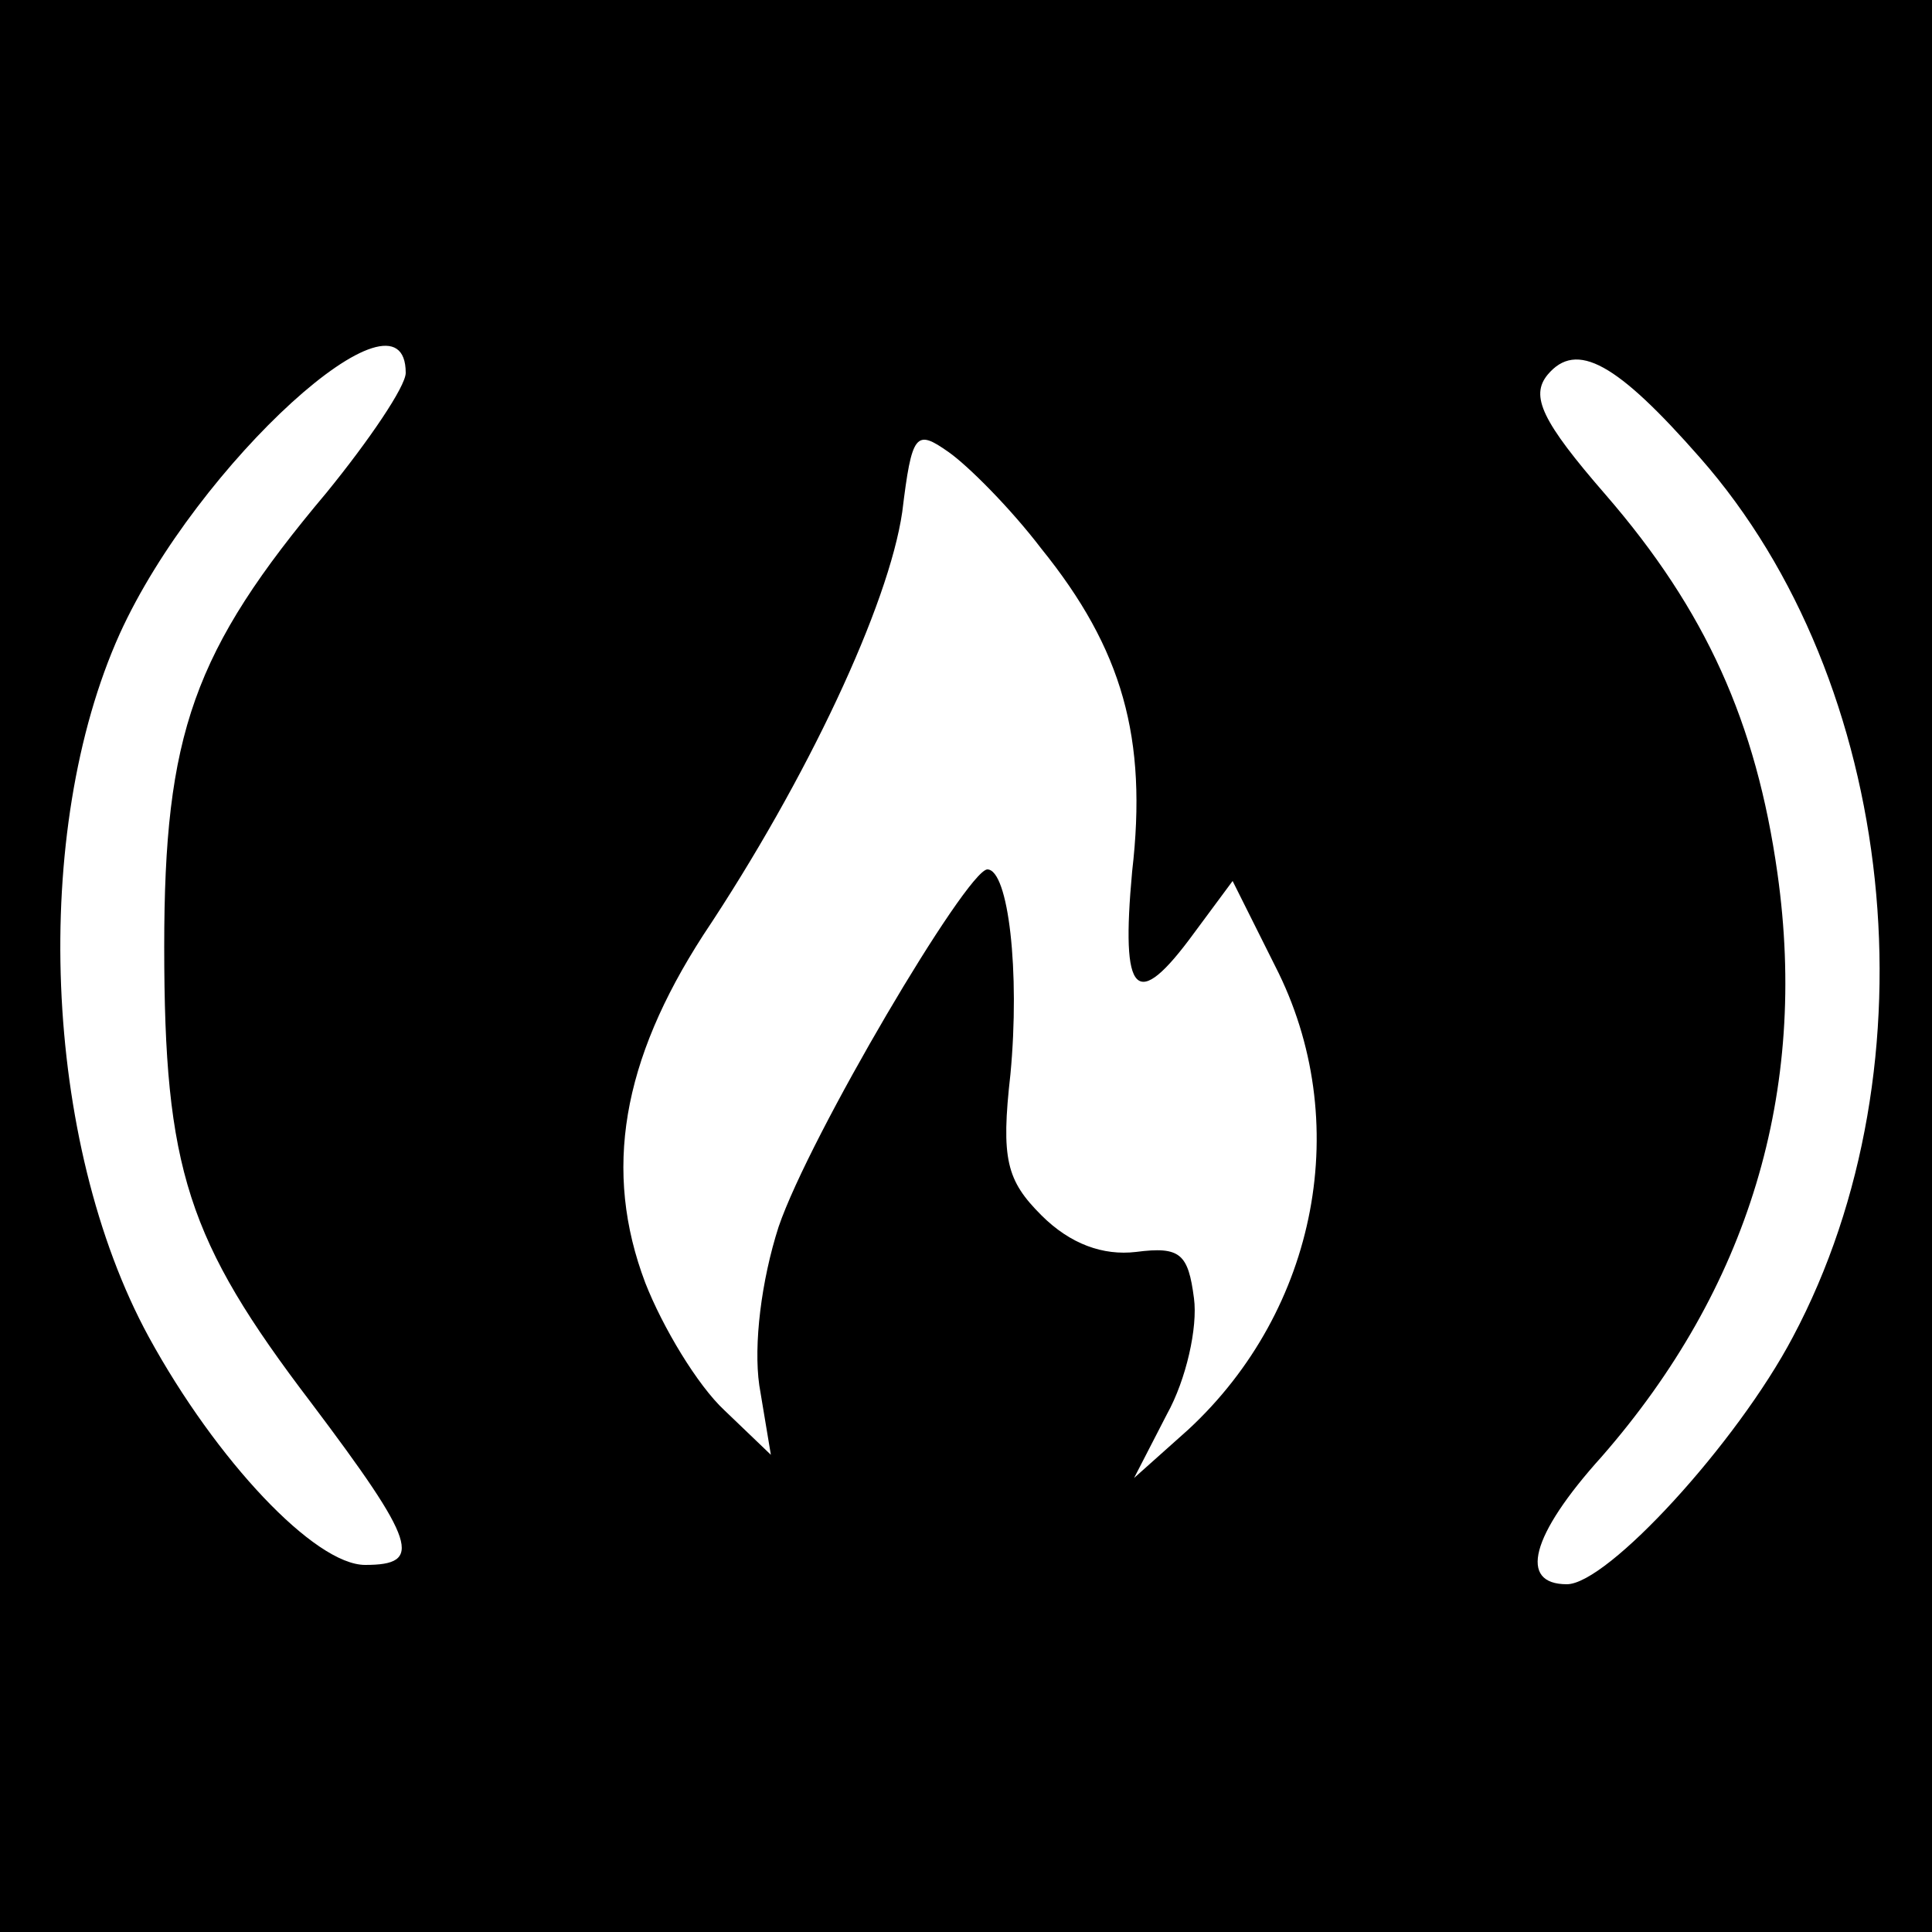
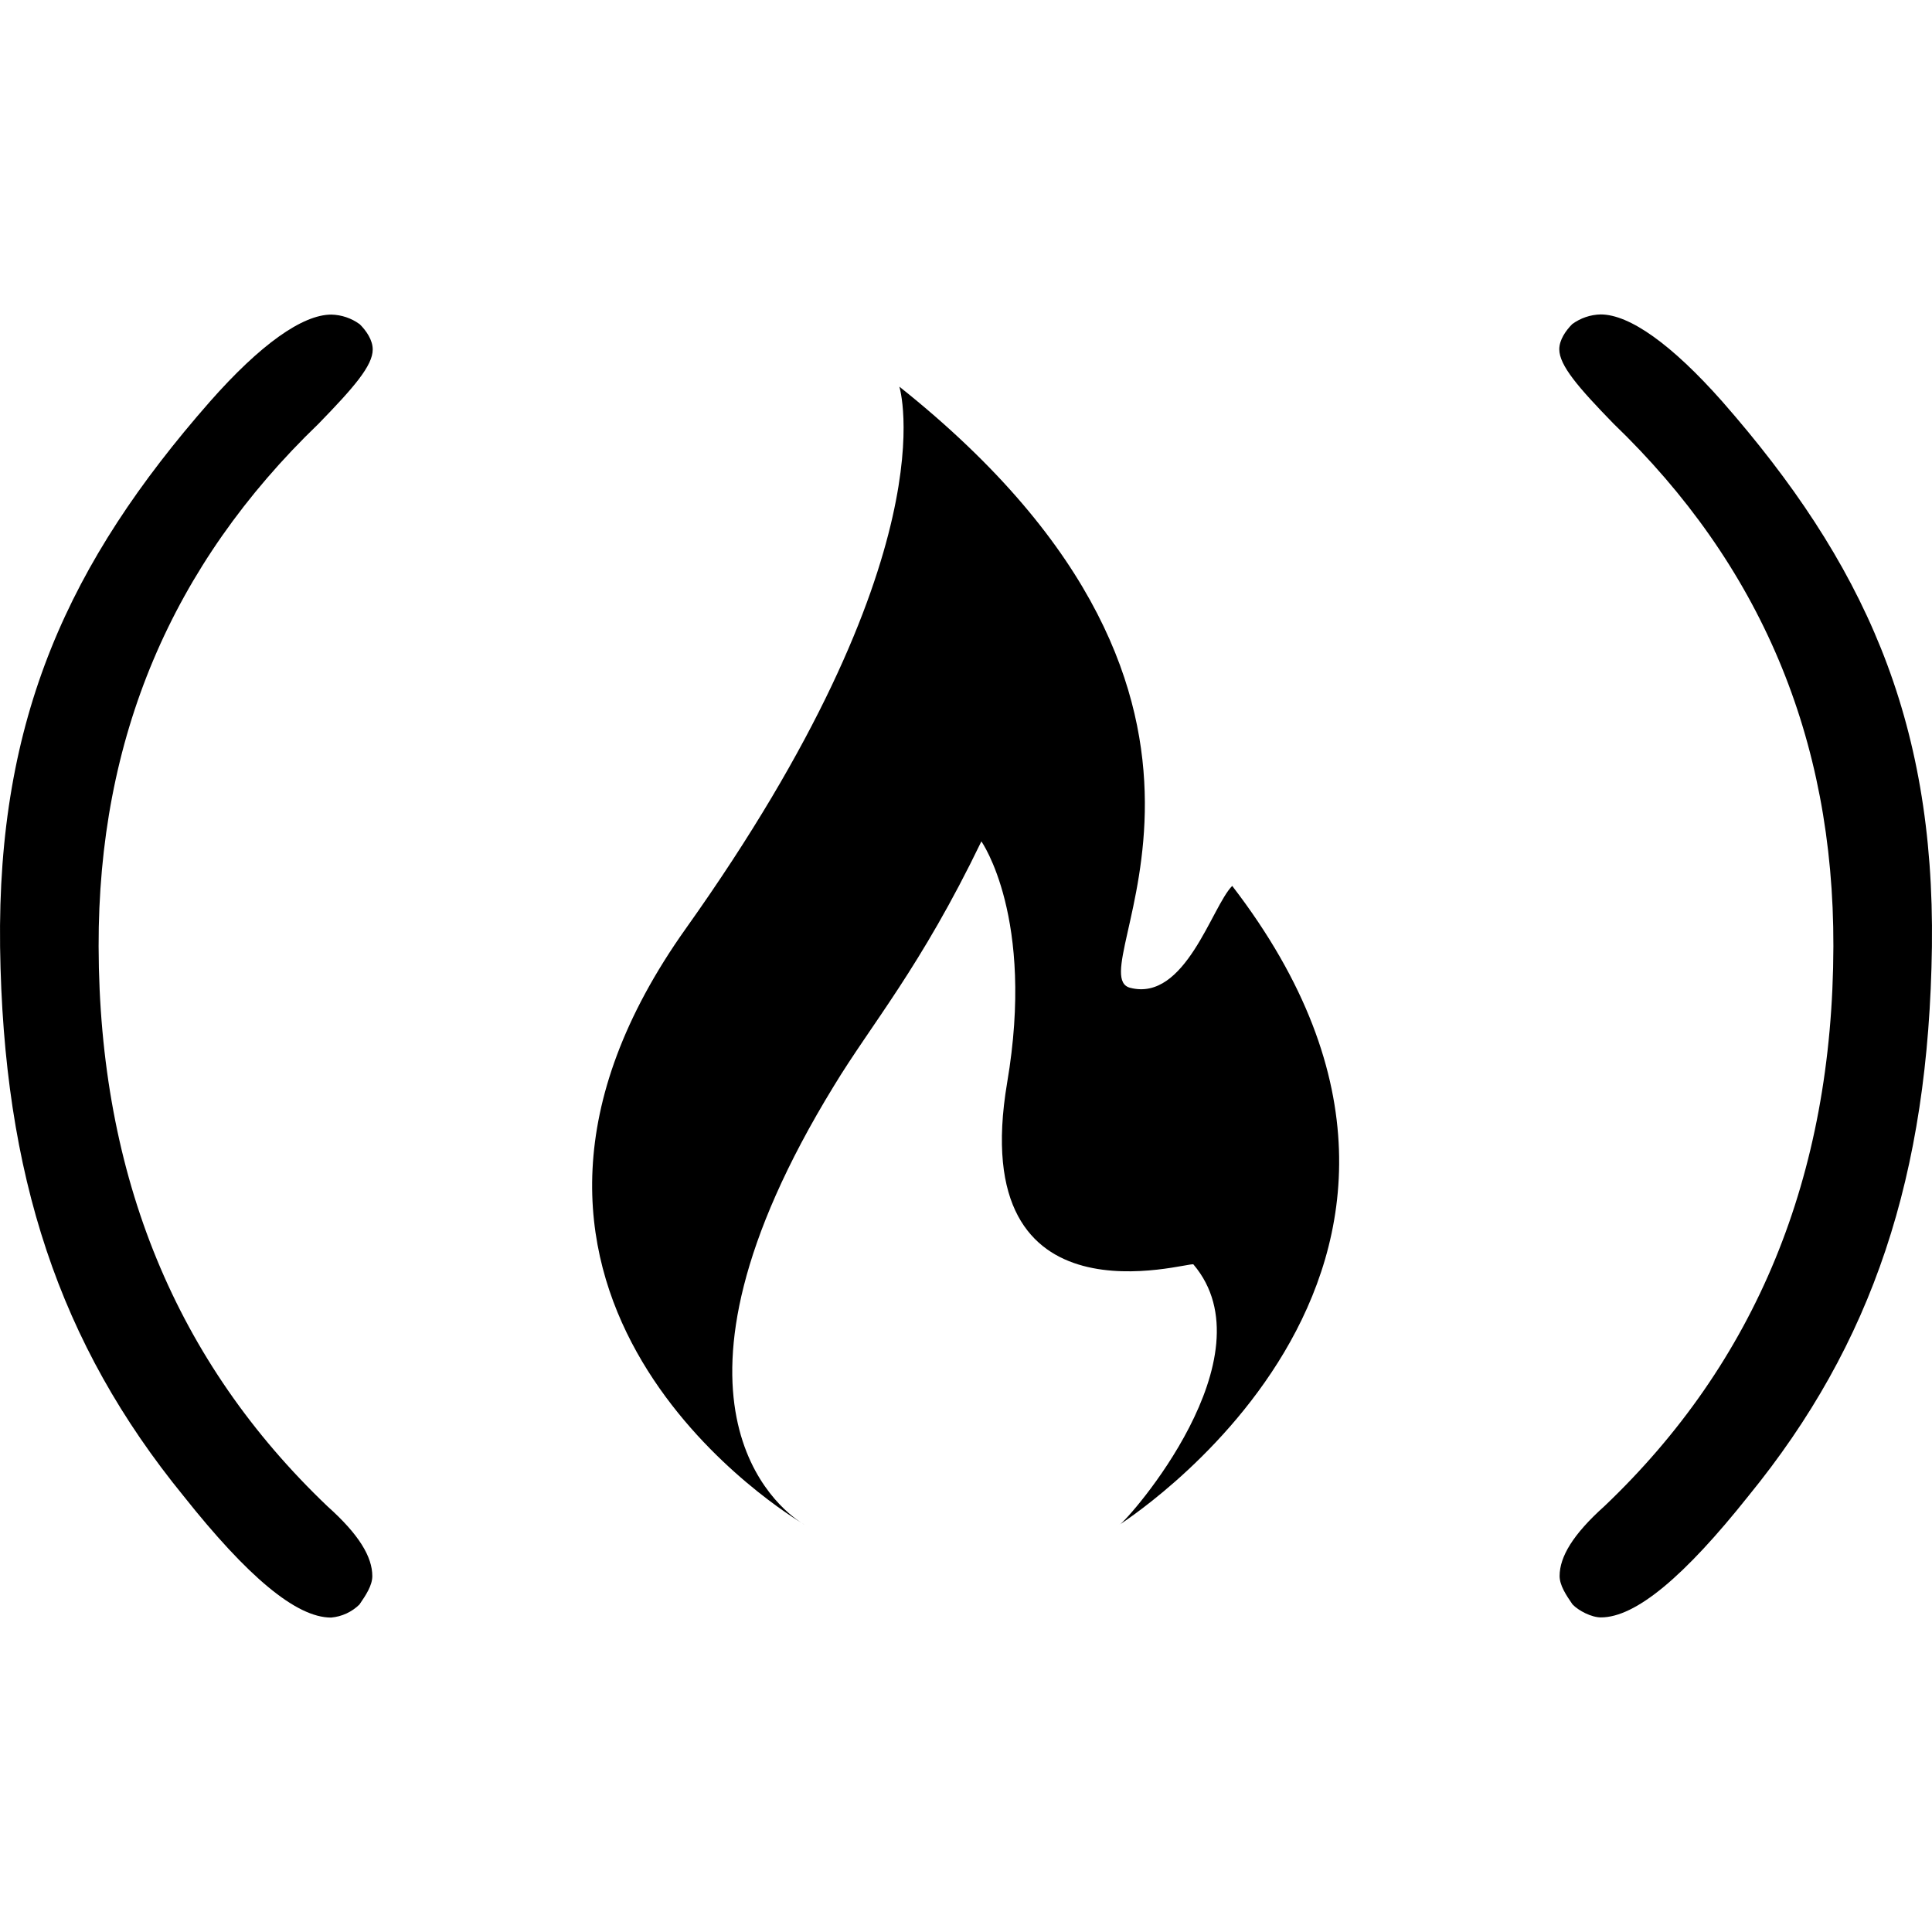
- <svg xmlns="http://www.w3.org/2000/svg" version="1.0" width="100pt" height="100pt" viewBox="0 0 100 100" preserveAspectRatio="xMidYMid meet">
-   <g transform="translate(0,100) scale(0.1,-0.1)" fill="#000000" stroke="none">
-     <path d="M0 500 l0 -500 500 0 500 0 0 500 0 500 -500 0 -500 0 0 -500z m210 307 c0 -7 -19 -35 -41 -62 -69 -82 -84 -125 -84 -235 0 -115 12 -152 76 -236 55 -73 58 -84 28 -84 -26 0 -77 54 -112 118 -55 101 -61 262 -15 364 40 88 148 186 148 135z m670 -44 c102 -116 123 -314 48 -455 -29 -55 -96 -128 -117 -128 -25 0 -19 25 18 66 76 87 107 189 91 302 -11 78 -37 136 -89 196 -33 38 -39 51 -30 62 15 18 36 6 79 -43z m-341 -47 c42 -52 55 -98 47 -167 -6 -65 2 -73 32 -32 l20 27 22 -44 c41 -80 22 -178 -45 -240 l-28 -25 17 33 c10 18 16 45 14 60 -3 23 -7 27 -30 24 -17 -2 -34 4 -49 19 -18 18 -21 29 -16 73 5 53 -1 106 -12 106 -11 -1 -92 -138 -108 -185 -9 -28 -13 -61 -10 -82 l6 -36 -24 23 c-14 13 -32 43 -41 66 -22 58 -12 115 30 180 54 81 96 171 103 219 5 41 7 43 24 31 10 -7 32 -29 48 -50z" />
-   </g>
+ <svg xmlns="http://www.w3.org/2000/svg" viewBox="0 0 24 24">
+   <path d="m19.885 3.906a.621.621 0 0 0 -.354.12c-.08.08-.161.196-.161.313 0 .2.236.474.673.923 1.822 1.754 2.738 3.903 2.732 6.494-.007 2.867-.97 5.17-2.844 6.954-.394.353-.556.63-.557.867 0 .116.08.237.16.353.076.08.237.162.353.162.434 0 1.04-.512 1.833-1.509 1.542-1.89 2.24-3.978 2.279-6.824.036-2.847-.857-4.777-2.603-6.77-.63-.712-1.153-1.082-1.511-1.083zm-15.769.002c-.358 0-.882.37-1.51 1.083-1.748 1.993-2.641 3.923-2.605 6.77.04 2.846.737 4.933 2.28 6.824.791.997 1.398 1.51 1.832 1.509a.573.573 0 0 0 .352-.162c.08-.116.16-.237.16-.353 0-.237-.162-.514-.556-.866-1.873-1.785-2.837-4.087-2.844-6.955-.006-2.591.91-4.74 2.732-6.494.437-.449.674-.722.673-.923 0-.117-.08-.233-.161-.313a.621.621 0 0 0 -.354-.12zm7.056.895s.655 2.081-2.649 6.727c-3.156 4.433 1.045 7.15 1.432 7.386-.281-.18-2.001-1.5.402-5.423.466-.77 1.076-1.47 1.834-3.041 0 0 .67.946.32 2.998-.523 3.101 2.271 2.214 2.314 2.257.976 1.15-.808 3.17-.917 3.233-.108.061 5.096-3.13 1.399-7.935-.253.253-.582 1.442-1.267 1.266-.684-.174 2.125-3.494-2.868-7.468zm-1.217 14.113c.023.016.038.024.038.024z" />
</svg>
